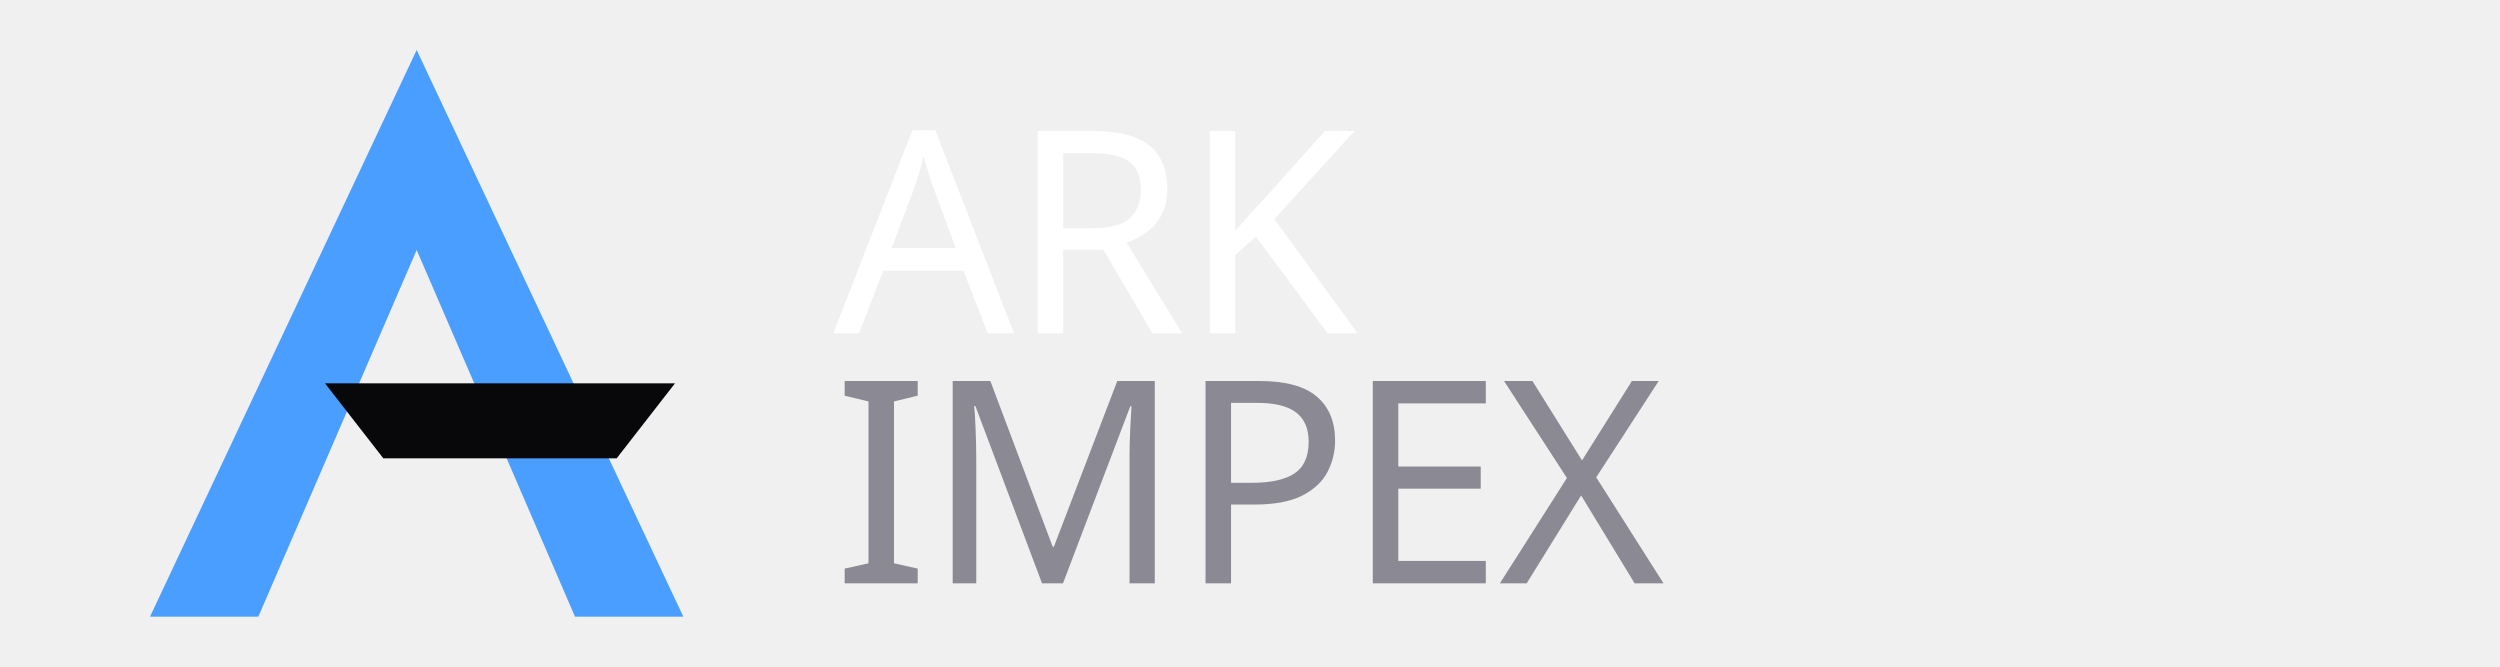
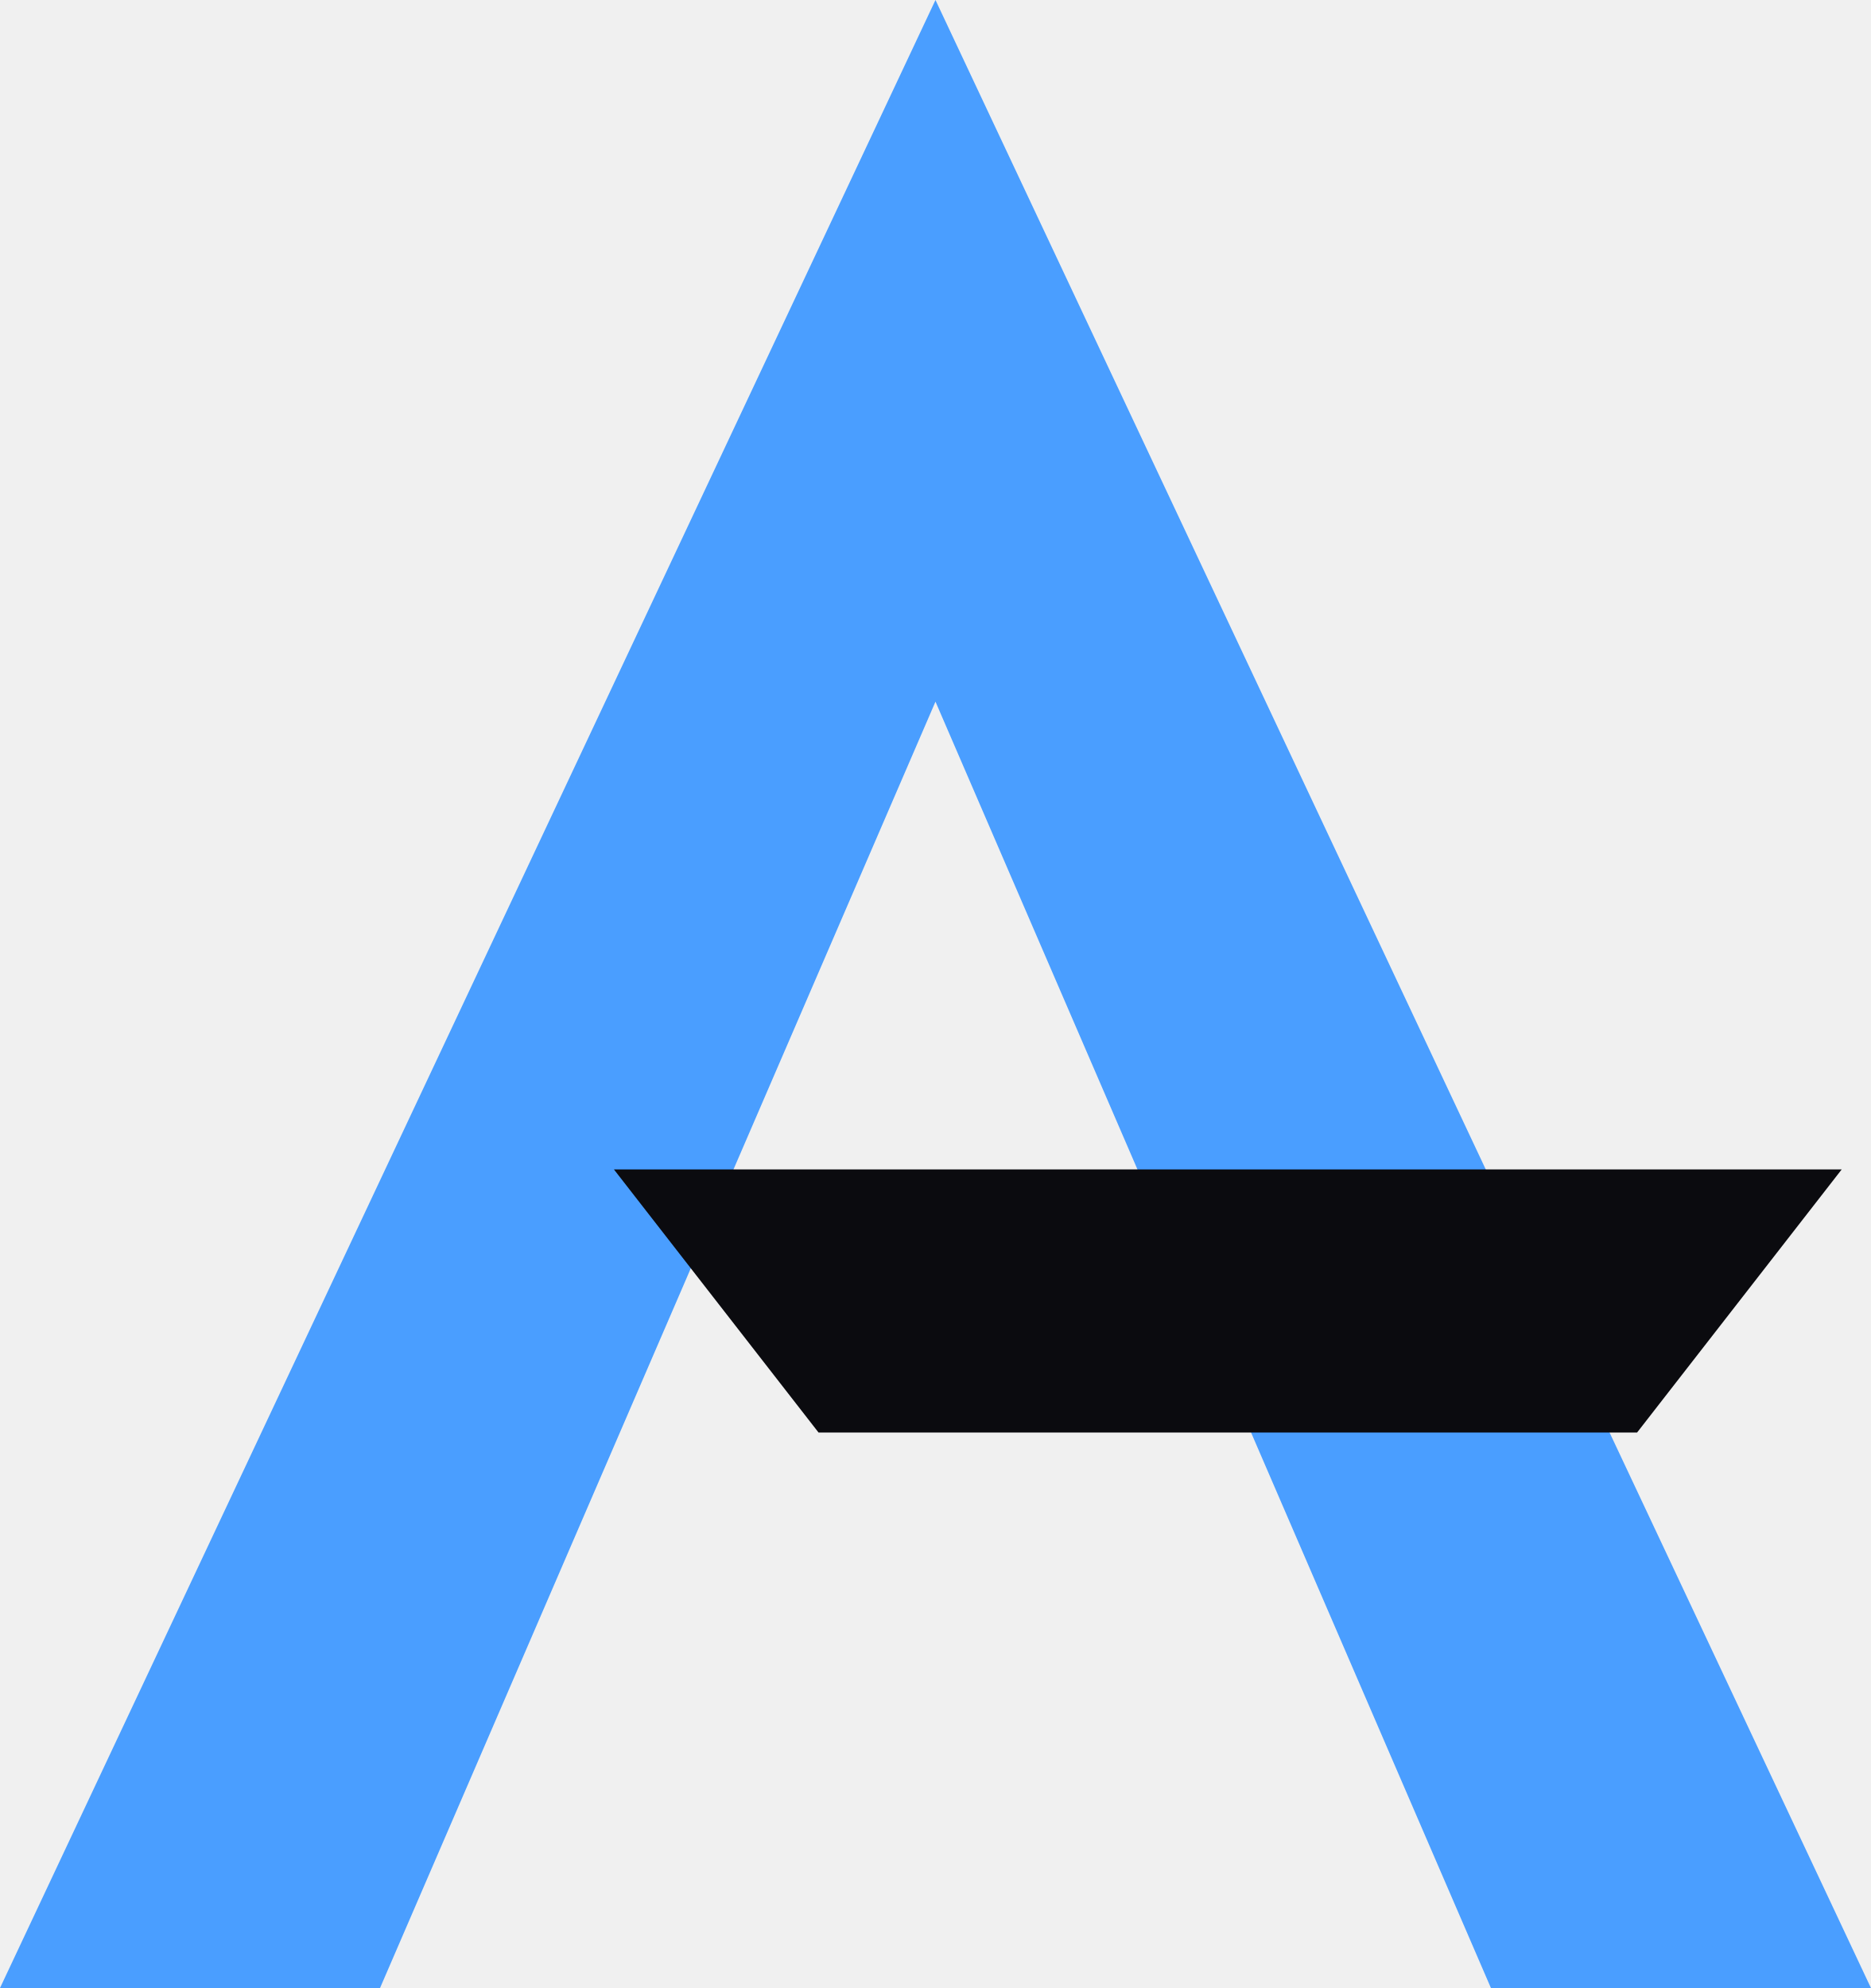
- <svg xmlns="http://www.w3.org/2000/svg" width="300" height="80" viewBox="0 0 300 80">
+ <svg xmlns="http://www.w3.org/2000/svg" width="64" height="68" viewBox="18 6 64 68">
  <path d="M 18 74 L 50 6 L 82 74 L 69 74 L 50 30 L 31 74 Z" fill="#4A9EFF" />
-   <path d="M 39 46 L 81 46 L 74 55 L 46 55 Z" fill="#08080B" />
-   <text x="100" y="40" font-family="Inter Tight, sans-serif" font-size="34" font-weight="500" fill="#FFFFFF" letter-spacing="-0.5">ARK</text>
-   <text x="100" y="70" font-family="Inter Tight, sans-serif" font-size="34" font-weight="500" fill="#8B8A94" letter-spacing="-0.5">IMPEX</text>
+   <path d="M 39 46 L 81 46 L 74 55 L 46 55 Z" fill="#0B0B0F" />
</svg>
